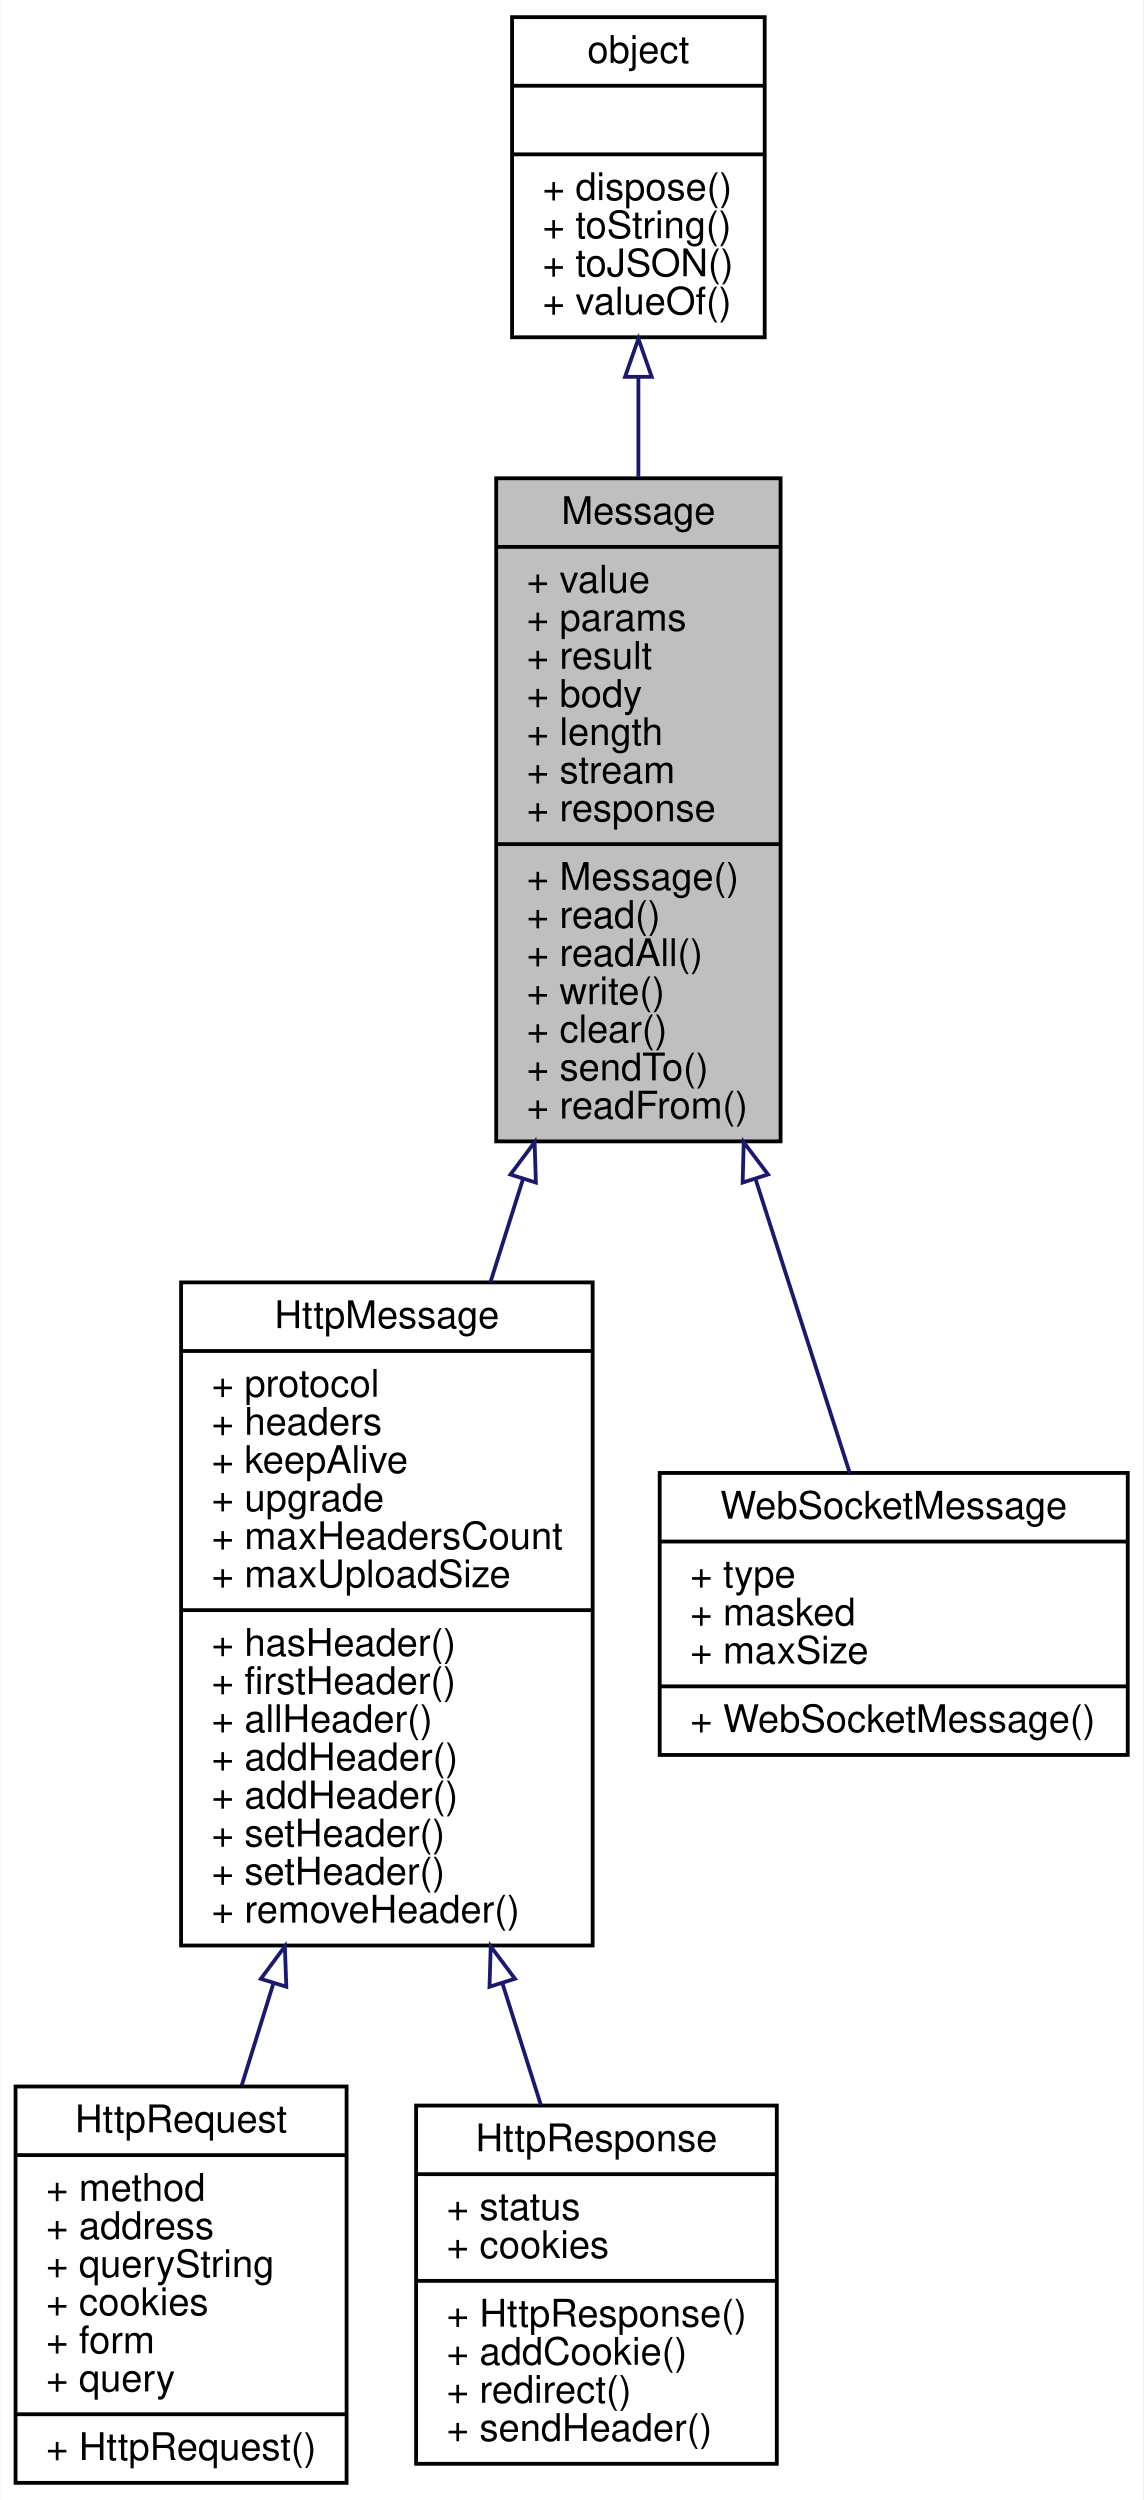
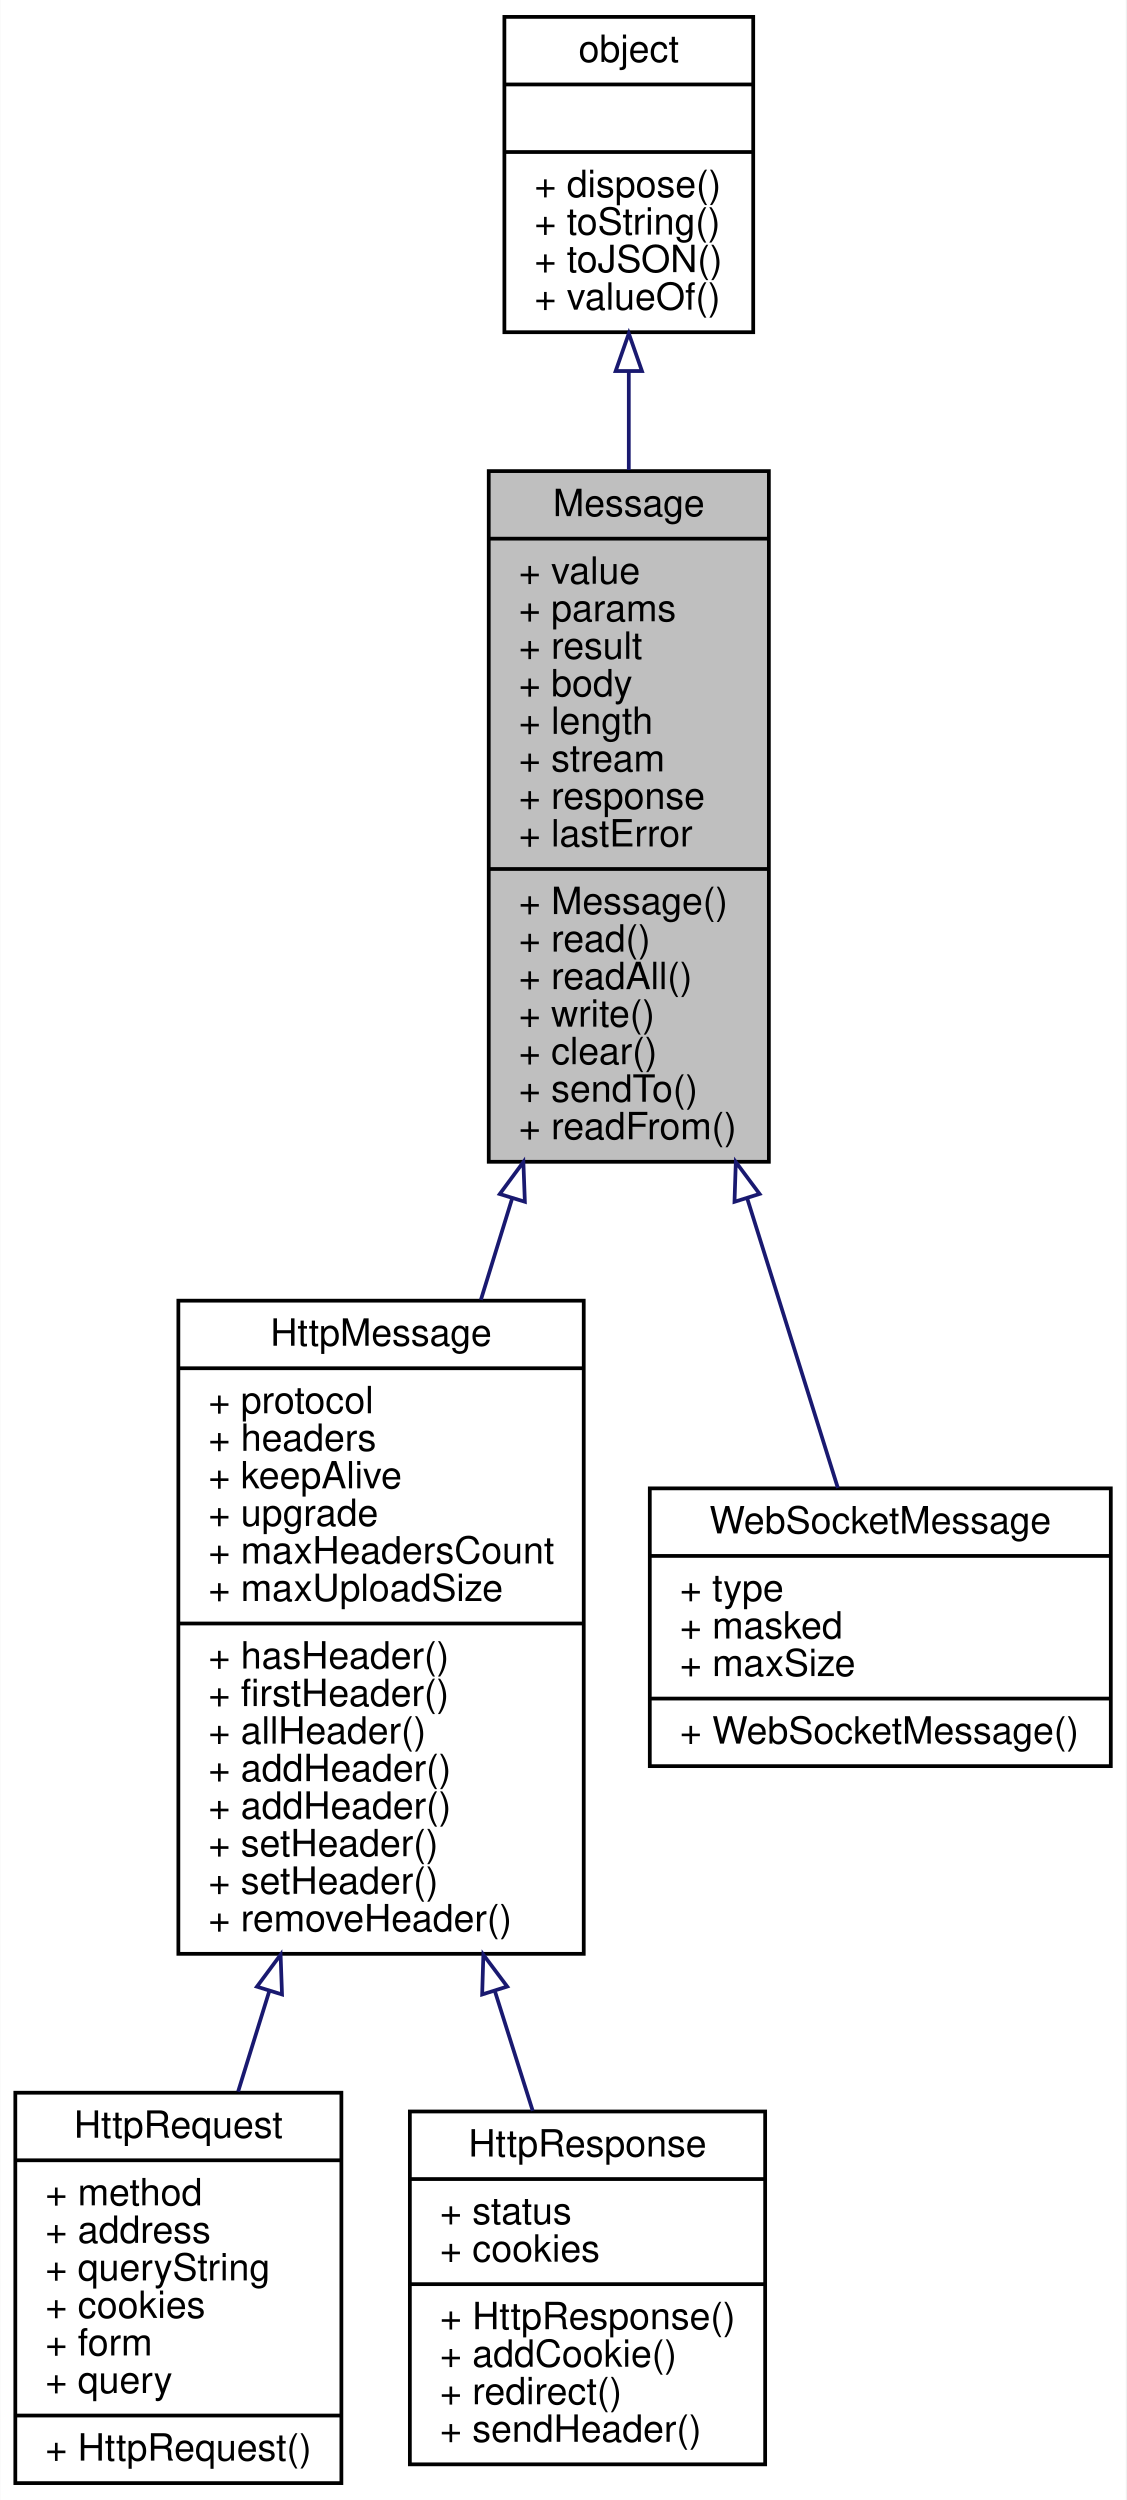
- <svg xmlns="http://www.w3.org/2000/svg" xmlns:xlink="http://www.w3.org/1999/xlink" width="300pt" height="656pt" viewBox="0.00 0.00 299.84 656.00">
-   <g id="graph0" class="graph" transform="scale(1 1) rotate(0) translate(4 652)">
-     <polygon fill="white" stroke="none" points="-4,4 -4,-652 295.838,-652 295.838,4 -4,4" />
+ <svg xmlns="http://www.w3.org/2000/svg" xmlns:xlink="http://www.w3.org/1999/xlink" width="300pt" height="666pt" viewBox="0.00 0.00 299.84 666.00">
+   <g id="graph0" class="graph" transform="scale(1 1) rotate(0) translate(4 662)">
+     <polygon fill="white" stroke="none" points="-4,4 -4,-662 295.838,-662 295.838,4 -4,4" />
    <g id="node1" class="node">
-       <polygon fill="#bfbfbf" stroke="black" points="126.121,-352.5 126.121,-526.5 200.744,-526.5 200.744,-352.5 126.121,-352.5" />
-       <text text-anchor="middle" x="163.432" y="-514.5" font-family="Helvetica,sans-Serif" font-size="10.00">Message</text>
-       <polyline fill="none" stroke="black" points="126.121,-508.5 200.744,-508.5 " />
-       <text text-anchor="start" x="134.121" y="-496.5" font-family="Helvetica,sans-Serif" font-size="10.00">+ value</text>
-       <text text-anchor="start" x="134.121" y="-486.5" font-family="Helvetica,sans-Serif" font-size="10.00">+ params</text>
-       <text text-anchor="start" x="134.121" y="-476.5" font-family="Helvetica,sans-Serif" font-size="10.00">+ result</text>
-       <text text-anchor="start" x="134.121" y="-466.5" font-family="Helvetica,sans-Serif" font-size="10.00">+ body</text>
-       <text text-anchor="start" x="134.121" y="-456.5" font-family="Helvetica,sans-Serif" font-size="10.00">+ length</text>
-       <text text-anchor="start" x="134.121" y="-446.5" font-family="Helvetica,sans-Serif" font-size="10.00">+ stream</text>
-       <text text-anchor="start" x="134.121" y="-436.5" font-family="Helvetica,sans-Serif" font-size="10.00">+ response</text>
+       <polygon fill="#bfbfbf" stroke="black" points="126.121,-352.5 126.121,-536.5 200.744,-536.5 200.744,-352.5 126.121,-352.5" />
+       <text text-anchor="middle" x="163.432" y="-524.5" font-family="Helvetica,sans-Serif" font-size="10.00">Message</text>
+       <polyline fill="none" stroke="black" points="126.121,-518.5 200.744,-518.5 " />
+       <text text-anchor="start" x="134.121" y="-506.5" font-family="Helvetica,sans-Serif" font-size="10.00">+ value</text>
+       <text text-anchor="start" x="134.121" y="-496.5" font-family="Helvetica,sans-Serif" font-size="10.00">+ params</text>
+       <text text-anchor="start" x="134.121" y="-486.5" font-family="Helvetica,sans-Serif" font-size="10.00">+ result</text>
+       <text text-anchor="start" x="134.121" y="-476.5" font-family="Helvetica,sans-Serif" font-size="10.00">+ body</text>
+       <text text-anchor="start" x="134.121" y="-466.5" font-family="Helvetica,sans-Serif" font-size="10.00">+ length</text>
+       <text text-anchor="start" x="134.121" y="-456.5" font-family="Helvetica,sans-Serif" font-size="10.00">+ stream</text>
+       <text text-anchor="start" x="134.121" y="-446.5" font-family="Helvetica,sans-Serif" font-size="10.00">+ response</text>
+       <text text-anchor="start" x="134.121" y="-436.5" font-family="Helvetica,sans-Serif" font-size="10.00">+ lastError</text>
      <polyline fill="none" stroke="black" points="126.121,-430.5 200.744,-430.5 " />
      <text text-anchor="start" x="134.121" y="-418.5" font-family="Helvetica,sans-Serif" font-size="10.00">+ Message()</text>
      <text text-anchor="start" x="134.121" y="-408.5" font-family="Helvetica,sans-Serif" font-size="10.00">+ read()</text>
      <text text-anchor="start" x="134.121" y="-398.5" font-family="Helvetica,sans-Serif" font-size="10.00">+ readAll()</text>
      <text text-anchor="start" x="134.121" y="-388.5" font-family="Helvetica,sans-Serif" font-size="10.00">+ write()</text>
      <text text-anchor="start" x="134.121" y="-378.5" font-family="Helvetica,sans-Serif" font-size="10.00">+ clear()</text>
      <text text-anchor="start" x="134.121" y="-368.5" font-family="Helvetica,sans-Serif" font-size="10.00">+ sendTo()</text>
      <text text-anchor="start" x="134.121" y="-358.5" font-family="Helvetica,sans-Serif" font-size="10.00">+ readFrom()</text>
    </g>
    <g id="node3" class="node">
      <g id="a_node3">
        <a xlink:href="../../da/d38/interfaceHttpMessage.html" target="_top" xlink:title="http 基础消息对象 ">
          <polygon fill="white" stroke="black" points="43.436,-141.5 43.436,-315.5 151.428,-315.5 151.428,-141.5 43.436,-141.5" />
          <text text-anchor="middle" x="97.432" y="-303.5" font-family="Helvetica,sans-Serif" font-size="10.00">HttpMessage</text>
          <polyline fill="none" stroke="black" points="43.436,-297.5 151.428,-297.5 " />
          <text text-anchor="start" x="51.436" y="-285.5" font-family="Helvetica,sans-Serif" font-size="10.00">+ protocol</text>
          <text text-anchor="start" x="51.436" y="-275.5" font-family="Helvetica,sans-Serif" font-size="10.00">+ headers</text>
          <text text-anchor="start" x="51.436" y="-265.5" font-family="Helvetica,sans-Serif" font-size="10.00">+ keepAlive</text>
          <text text-anchor="start" x="51.436" y="-255.5" font-family="Helvetica,sans-Serif" font-size="10.00">+ upgrade</text>
          <text text-anchor="start" x="51.436" y="-245.5" font-family="Helvetica,sans-Serif" font-size="10.00">+ maxHeadersCount</text>
          <text text-anchor="start" x="51.436" y="-235.5" font-family="Helvetica,sans-Serif" font-size="10.00">+ maxUploadSize</text>
          <polyline fill="none" stroke="black" points="43.436,-229.5 151.428,-229.5 " />
          <text text-anchor="start" x="51.436" y="-217.5" font-family="Helvetica,sans-Serif" font-size="10.00">+ hasHeader()</text>
          <text text-anchor="start" x="51.436" y="-207.5" font-family="Helvetica,sans-Serif" font-size="10.00">+ firstHeader()</text>
          <text text-anchor="start" x="51.436" y="-197.5" font-family="Helvetica,sans-Serif" font-size="10.00">+ allHeader()</text>
          <text text-anchor="start" x="51.436" y="-187.5" font-family="Helvetica,sans-Serif" font-size="10.00">+ addHeader()</text>
          <text text-anchor="start" x="51.436" y="-177.5" font-family="Helvetica,sans-Serif" font-size="10.00">+ addHeader()</text>
          <text text-anchor="start" x="51.436" y="-167.5" font-family="Helvetica,sans-Serif" font-size="10.00">+ setHeader()</text>
          <text text-anchor="start" x="51.436" y="-157.5" font-family="Helvetica,sans-Serif" font-size="10.00">+ setHeader()</text>
          <text text-anchor="start" x="51.436" y="-147.5" font-family="Helvetica,sans-Serif" font-size="10.00">+ removeHeader()</text>
        </a>
      </g>
    </g>
    <g id="edge2" class="edge">
-       <path fill="none" stroke="midnightblue" d="M133.132,-342.549C130.285,-333.533 127.411,-324.432 124.595,-315.517" />
-       <polygon fill="none" stroke="midnightblue" points="129.857,-343.803 136.206,-352.285 136.533,-341.695 129.857,-343.803" />
+       <path fill="none" stroke="midnightblue" d="M132.34,-342.687C129.56,-333.672 126.761,-324.598 124.024,-315.722" />
+       <polygon fill="none" stroke="midnightblue" points="129.055,-343.91 135.346,-352.434 135.744,-341.847 129.055,-343.91" />
    </g>
    <g id="node6" class="node">
      <g id="a_node6">
        <a xlink:href="../../db/d5d/interfaceWebSocketMessage.html" target="_top" xlink:title="websocket 消息对象 ">
          <polygon fill="white" stroke="black" points="169.026,-191.5 169.026,-265.5 291.838,-265.5 291.838,-191.5 169.026,-191.5" />
          <text text-anchor="middle" x="230.432" y="-253.5" font-family="Helvetica,sans-Serif" font-size="10.00">WebSocketMessage</text>
          <polyline fill="none" stroke="black" points="169.026,-247.5 291.838,-247.5 " />
          <text text-anchor="start" x="177.026" y="-235.5" font-family="Helvetica,sans-Serif" font-size="10.00">+ type</text>
          <text text-anchor="start" x="177.026" y="-225.5" font-family="Helvetica,sans-Serif" font-size="10.00">+ masked</text>
          <text text-anchor="start" x="177.026" y="-215.5" font-family="Helvetica,sans-Serif" font-size="10.00">+ maxSize</text>
          <polyline fill="none" stroke="black" points="169.026,-209.5 291.838,-209.5 " />
          <text text-anchor="start" x="177.026" y="-197.5" font-family="Helvetica,sans-Serif" font-size="10.00">+ WebSocketMessage()</text>
        </a>
      </g>
    </g>
    <g id="edge5" class="edge">
-       <path fill="none" stroke="midnightblue" d="M194.169,-342.621C202.969,-315.168 212.026,-286.917 218.887,-265.514" />
-       <polygon fill="none" stroke="midnightblue" points="190.79,-341.694 191.07,-352.285 197.456,-343.831 190.79,-341.694" />
+       <path fill="none" stroke="midnightblue" d="M194.99,-342.705C203.633,-315.098 212.449,-286.938 219.127,-265.61" />
+       <polygon fill="none" stroke="midnightblue" points="191.591,-341.845 191.943,-352.434 198.271,-343.937 191.591,-341.845" />
    </g>
    <g id="node2" class="node">
      <g id="a_node2">
        <a xlink:href="../../db/d38/interfaceobject.html" target="_top" xlink:title="基础对象，所有对象均继承于此 ">
-           <polygon fill="white" stroke="black" points="130.288,-563.5 130.288,-647.5 196.576,-647.5 196.576,-563.5 130.288,-563.5" />
-           <text text-anchor="middle" x="163.432" y="-635.5" font-family="Helvetica,sans-Serif" font-size="10.00">object</text>
-           <polyline fill="none" stroke="black" points="130.288,-629.5 196.576,-629.5 " />
-           <text text-anchor="middle" x="163.432" y="-617.5" font-family="Helvetica,sans-Serif" font-size="10.00"> </text>
-           <polyline fill="none" stroke="black" points="130.288,-611.5 196.576,-611.5 " />
-           <text text-anchor="start" x="138.288" y="-599.5" font-family="Helvetica,sans-Serif" font-size="10.00">+ dispose()</text>
-           <text text-anchor="start" x="138.288" y="-589.5" font-family="Helvetica,sans-Serif" font-size="10.00">+ toString()</text>
-           <text text-anchor="start" x="138.288" y="-579.5" font-family="Helvetica,sans-Serif" font-size="10.00">+ toJSON()</text>
-           <text text-anchor="start" x="138.288" y="-569.5" font-family="Helvetica,sans-Serif" font-size="10.00">+ valueOf()</text>
+           <polygon fill="white" stroke="black" points="130.288,-573.5 130.288,-657.5 196.576,-657.5 196.576,-573.5 130.288,-573.5" />
+           <text text-anchor="middle" x="163.432" y="-645.5" font-family="Helvetica,sans-Serif" font-size="10.00">object</text>
+           <polyline fill="none" stroke="black" points="130.288,-639.5 196.576,-639.5 " />
+           <text text-anchor="middle" x="163.432" y="-627.5" font-family="Helvetica,sans-Serif" font-size="10.00"> </text>
+           <polyline fill="none" stroke="black" points="130.288,-621.5 196.576,-621.5 " />
+           <text text-anchor="start" x="138.288" y="-609.5" font-family="Helvetica,sans-Serif" font-size="10.00">+ dispose()</text>
+           <text text-anchor="start" x="138.288" y="-599.5" font-family="Helvetica,sans-Serif" font-size="10.00">+ toString()</text>
+           <text text-anchor="start" x="138.288" y="-589.5" font-family="Helvetica,sans-Serif" font-size="10.00">+ toJSON()</text>
+           <text text-anchor="start" x="138.288" y="-579.5" font-family="Helvetica,sans-Serif" font-size="10.00">+ valueOf()</text>
        </a>
      </g>
    </g>
    <g id="edge1" class="edge">
-       <path fill="none" stroke="midnightblue" d="M163.432,-553.097C163.432,-544.653 163.432,-535.704 163.432,-526.687" />
-       <polygon fill="none" stroke="midnightblue" points="159.932,-553.116 163.432,-563.116 166.932,-553.116 159.932,-553.116" />
+       <path fill="none" stroke="midnightblue" d="M163.432,-562.905C163.432,-554.573 163.432,-545.735 163.432,-536.796" />
+       <polygon fill="none" stroke="midnightblue" points="159.932,-563.158 163.432,-573.158 166.932,-563.158 159.932,-563.158" />
    </g>
    <g id="node4" class="node">
      <g id="a_node4">
        <a xlink:href="../../d4/dfa/interfaceHttpRequest.html" target="_top" xlink:title="http 请求消息对象 ">
          <polygon fill="white" stroke="black" points="0,-0.5 0,-104.5 86.864,-104.5 86.864,-0.5 0,-0.5" />
          <text text-anchor="middle" x="43.432" y="-92.5" font-family="Helvetica,sans-Serif" font-size="10.00">HttpRequest</text>
          <polyline fill="none" stroke="black" points="0,-86.5 86.864,-86.5 " />
          <text text-anchor="start" x="8" y="-74.5" font-family="Helvetica,sans-Serif" font-size="10.00">+ method</text>
          <text text-anchor="start" x="8" y="-64.5" font-family="Helvetica,sans-Serif" font-size="10.00">+ address</text>
          <text text-anchor="start" x="8" y="-54.5" font-family="Helvetica,sans-Serif" font-size="10.00">+ queryString</text>
          <text text-anchor="start" x="8" y="-44.5" font-family="Helvetica,sans-Serif" font-size="10.00">+ cookies</text>
          <text text-anchor="start" x="8" y="-34.5" font-family="Helvetica,sans-Serif" font-size="10.00">+ form</text>
          <text text-anchor="start" x="8" y="-24.5" font-family="Helvetica,sans-Serif" font-size="10.00">+ query</text>
          <polyline fill="none" stroke="black" points="0,-18.5 86.864,-18.5 " />
          <text text-anchor="start" x="8" y="-6.5" font-family="Helvetica,sans-Serif" font-size="10.00">+ HttpRequest()</text>
        </a>
      </g>
    </g>
    <g id="edge3" class="edge">
      <path fill="none" stroke="midnightblue" d="M67.679,-131.628C64.818,-122.411 61.999,-113.328 59.352,-104.799" />
      <polygon fill="none" stroke="midnightblue" points="64.363,-132.751 70.669,-141.265 71.048,-130.677 64.363,-132.751" />
    </g>
    <g id="node5" class="node">
      <g id="a_node5">
        <a xlink:href="../../d9/d71/interfaceHttpResponse.html" target="_top" xlink:title="http 响应消息对象 ">
          <polygon fill="white" stroke="black" points="105.108,-5.5 105.108,-99.5 199.756,-99.5 199.756,-5.5 105.108,-5.5" />
          <text text-anchor="middle" x="152.432" y="-87.5" font-family="Helvetica,sans-Serif" font-size="10.00">HttpResponse</text>
          <polyline fill="none" stroke="black" points="105.108,-81.5 199.756,-81.5 " />
          <text text-anchor="start" x="113.108" y="-69.5" font-family="Helvetica,sans-Serif" font-size="10.00">+ status</text>
          <text text-anchor="start" x="113.108" y="-59.5" font-family="Helvetica,sans-Serif" font-size="10.00">+ cookies</text>
          <polyline fill="none" stroke="black" points="105.108,-53.5 199.756,-53.5 " />
          <text text-anchor="start" x="113.108" y="-41.5" font-family="Helvetica,sans-Serif" font-size="10.00">+ HttpResponse()</text>
          <text text-anchor="start" x="113.108" y="-31.5" font-family="Helvetica,sans-Serif" font-size="10.00">+ addCookie()</text>
          <text text-anchor="start" x="113.108" y="-21.5" font-family="Helvetica,sans-Serif" font-size="10.00">+ redirect()</text>
          <text text-anchor="start" x="113.108" y="-11.5" font-family="Helvetica,sans-Serif" font-size="10.00">+ sendHeader()</text>
        </a>
      </g>
    </g>
    <g id="edge4" class="edge">
      <path fill="none" stroke="midnightblue" d="M127.77,-131.521C131.264,-120.469 134.695,-109.613 137.836,-99.675" />
      <polygon fill="none" stroke="midnightblue" points="124.367,-130.675 124.69,-141.265 131.042,-132.785 124.367,-130.675" />
    </g>
  </g>
</svg>
